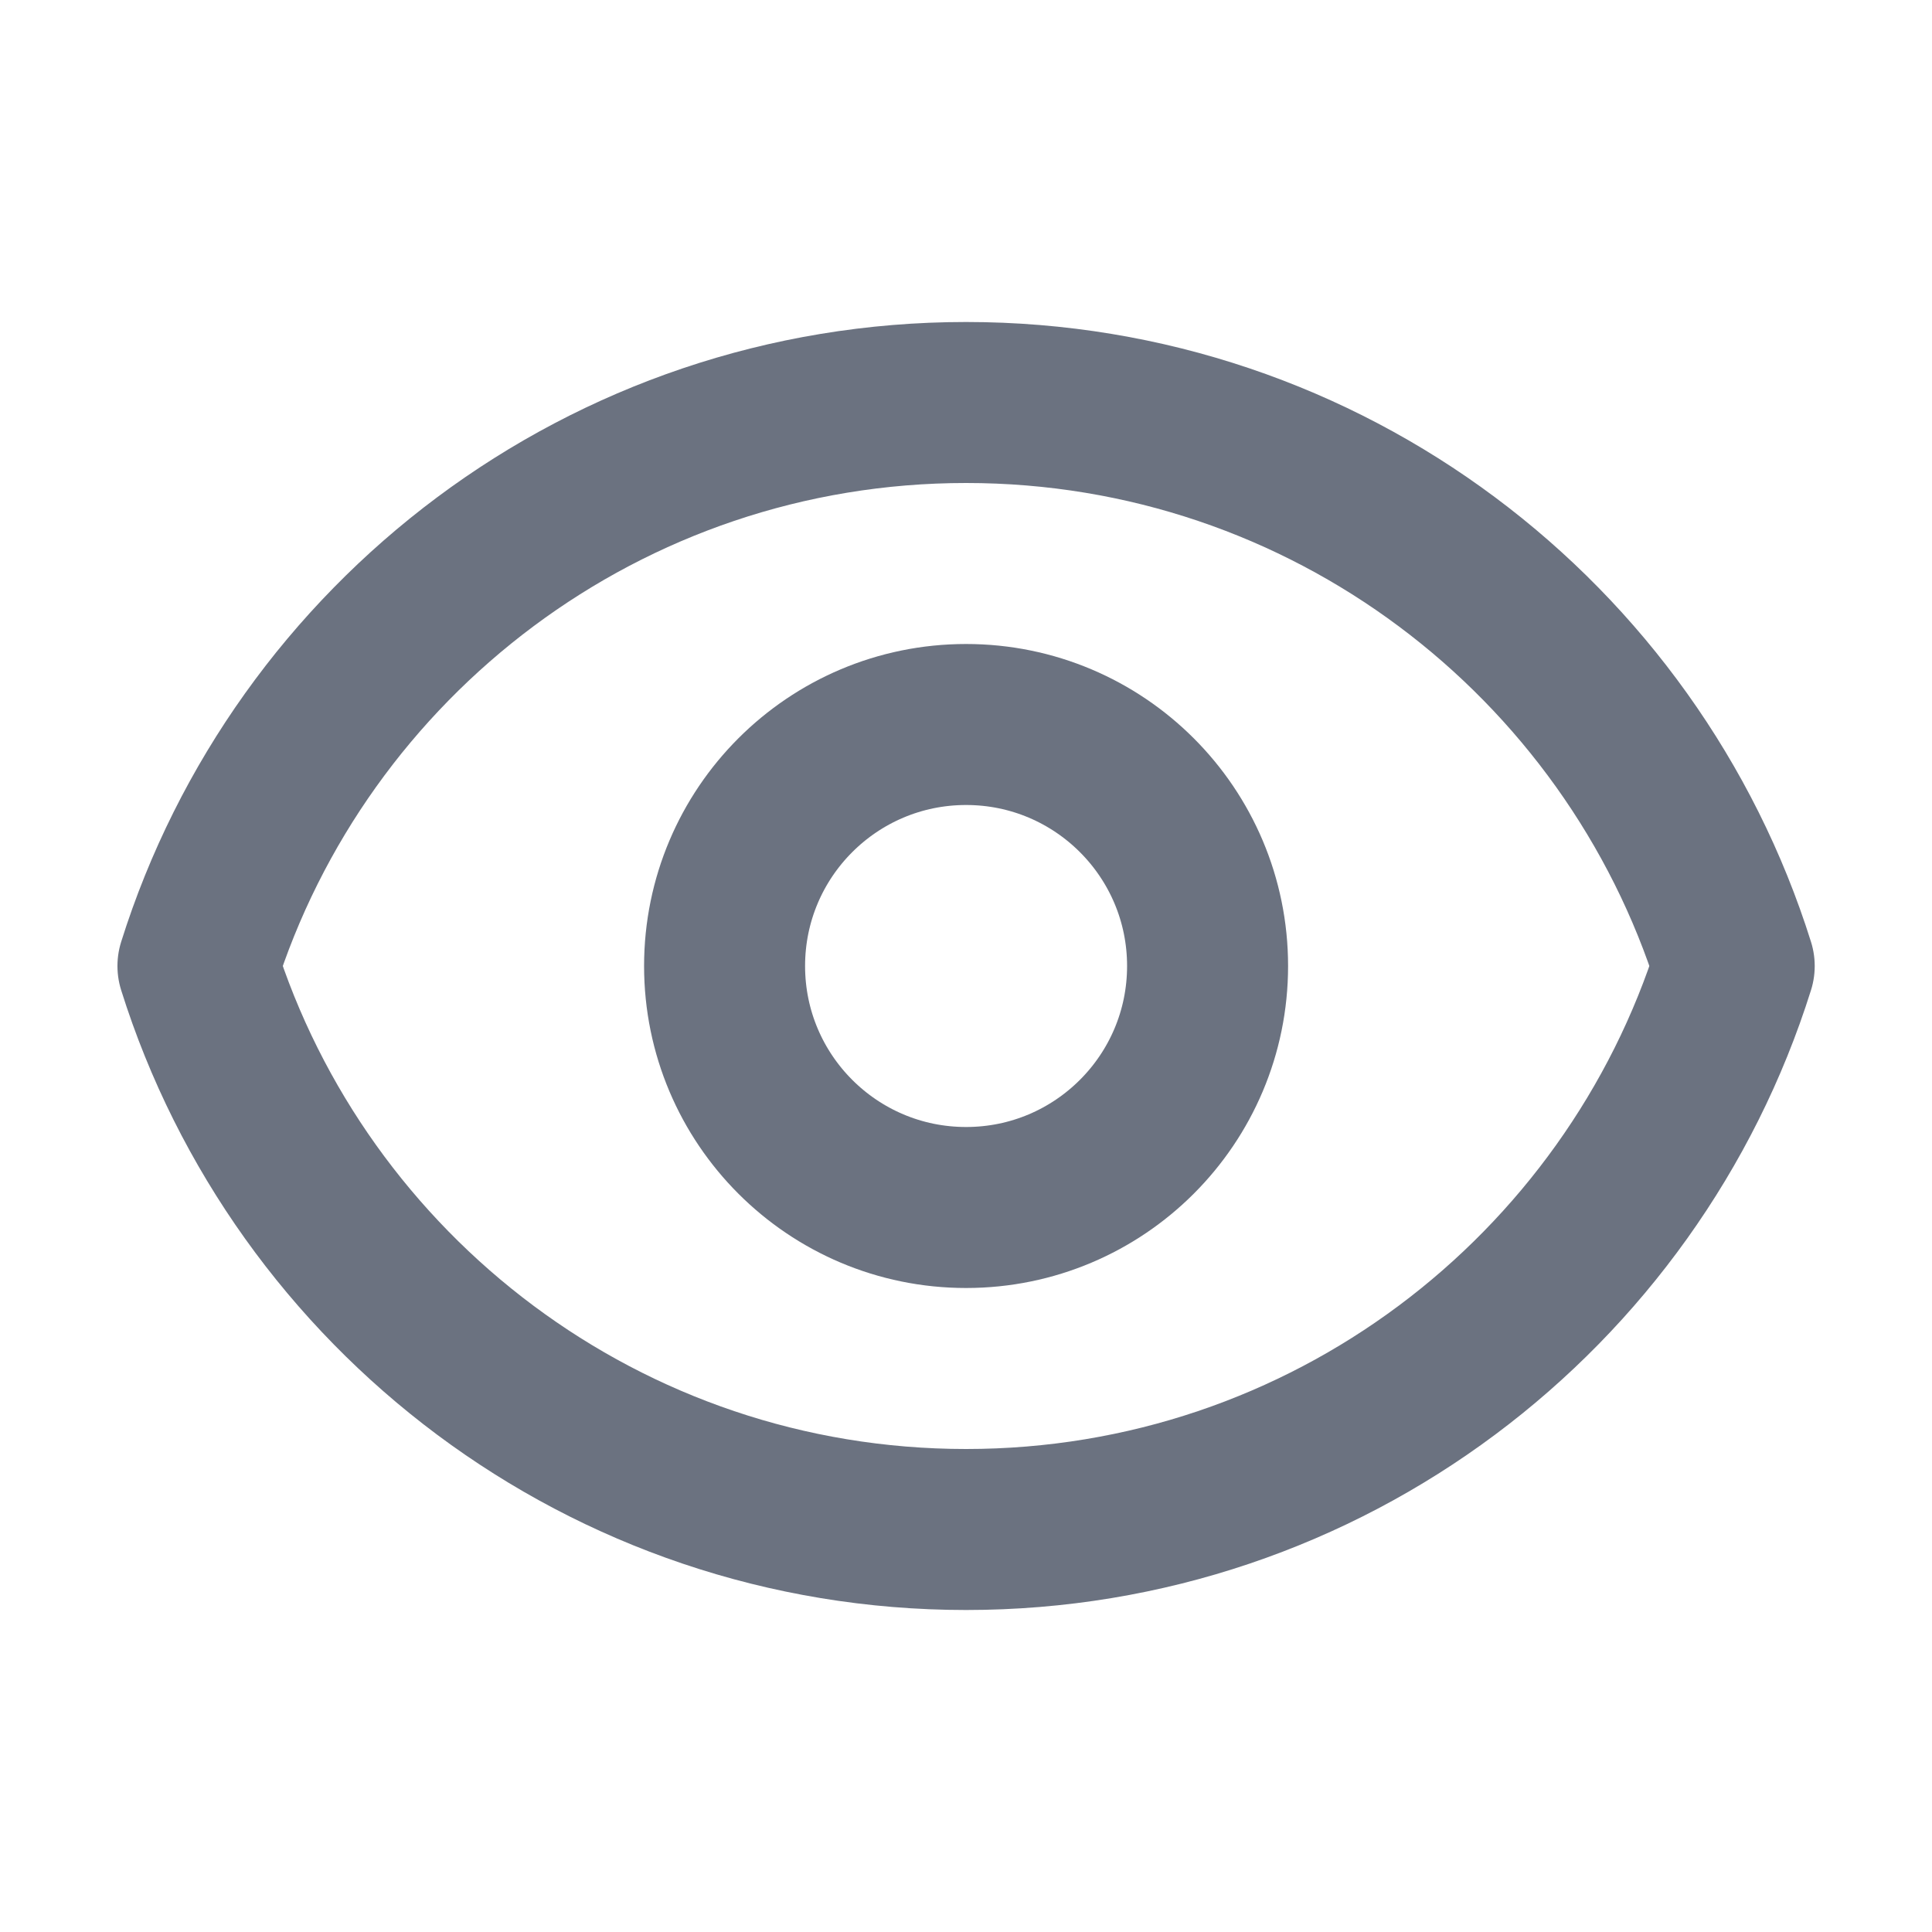
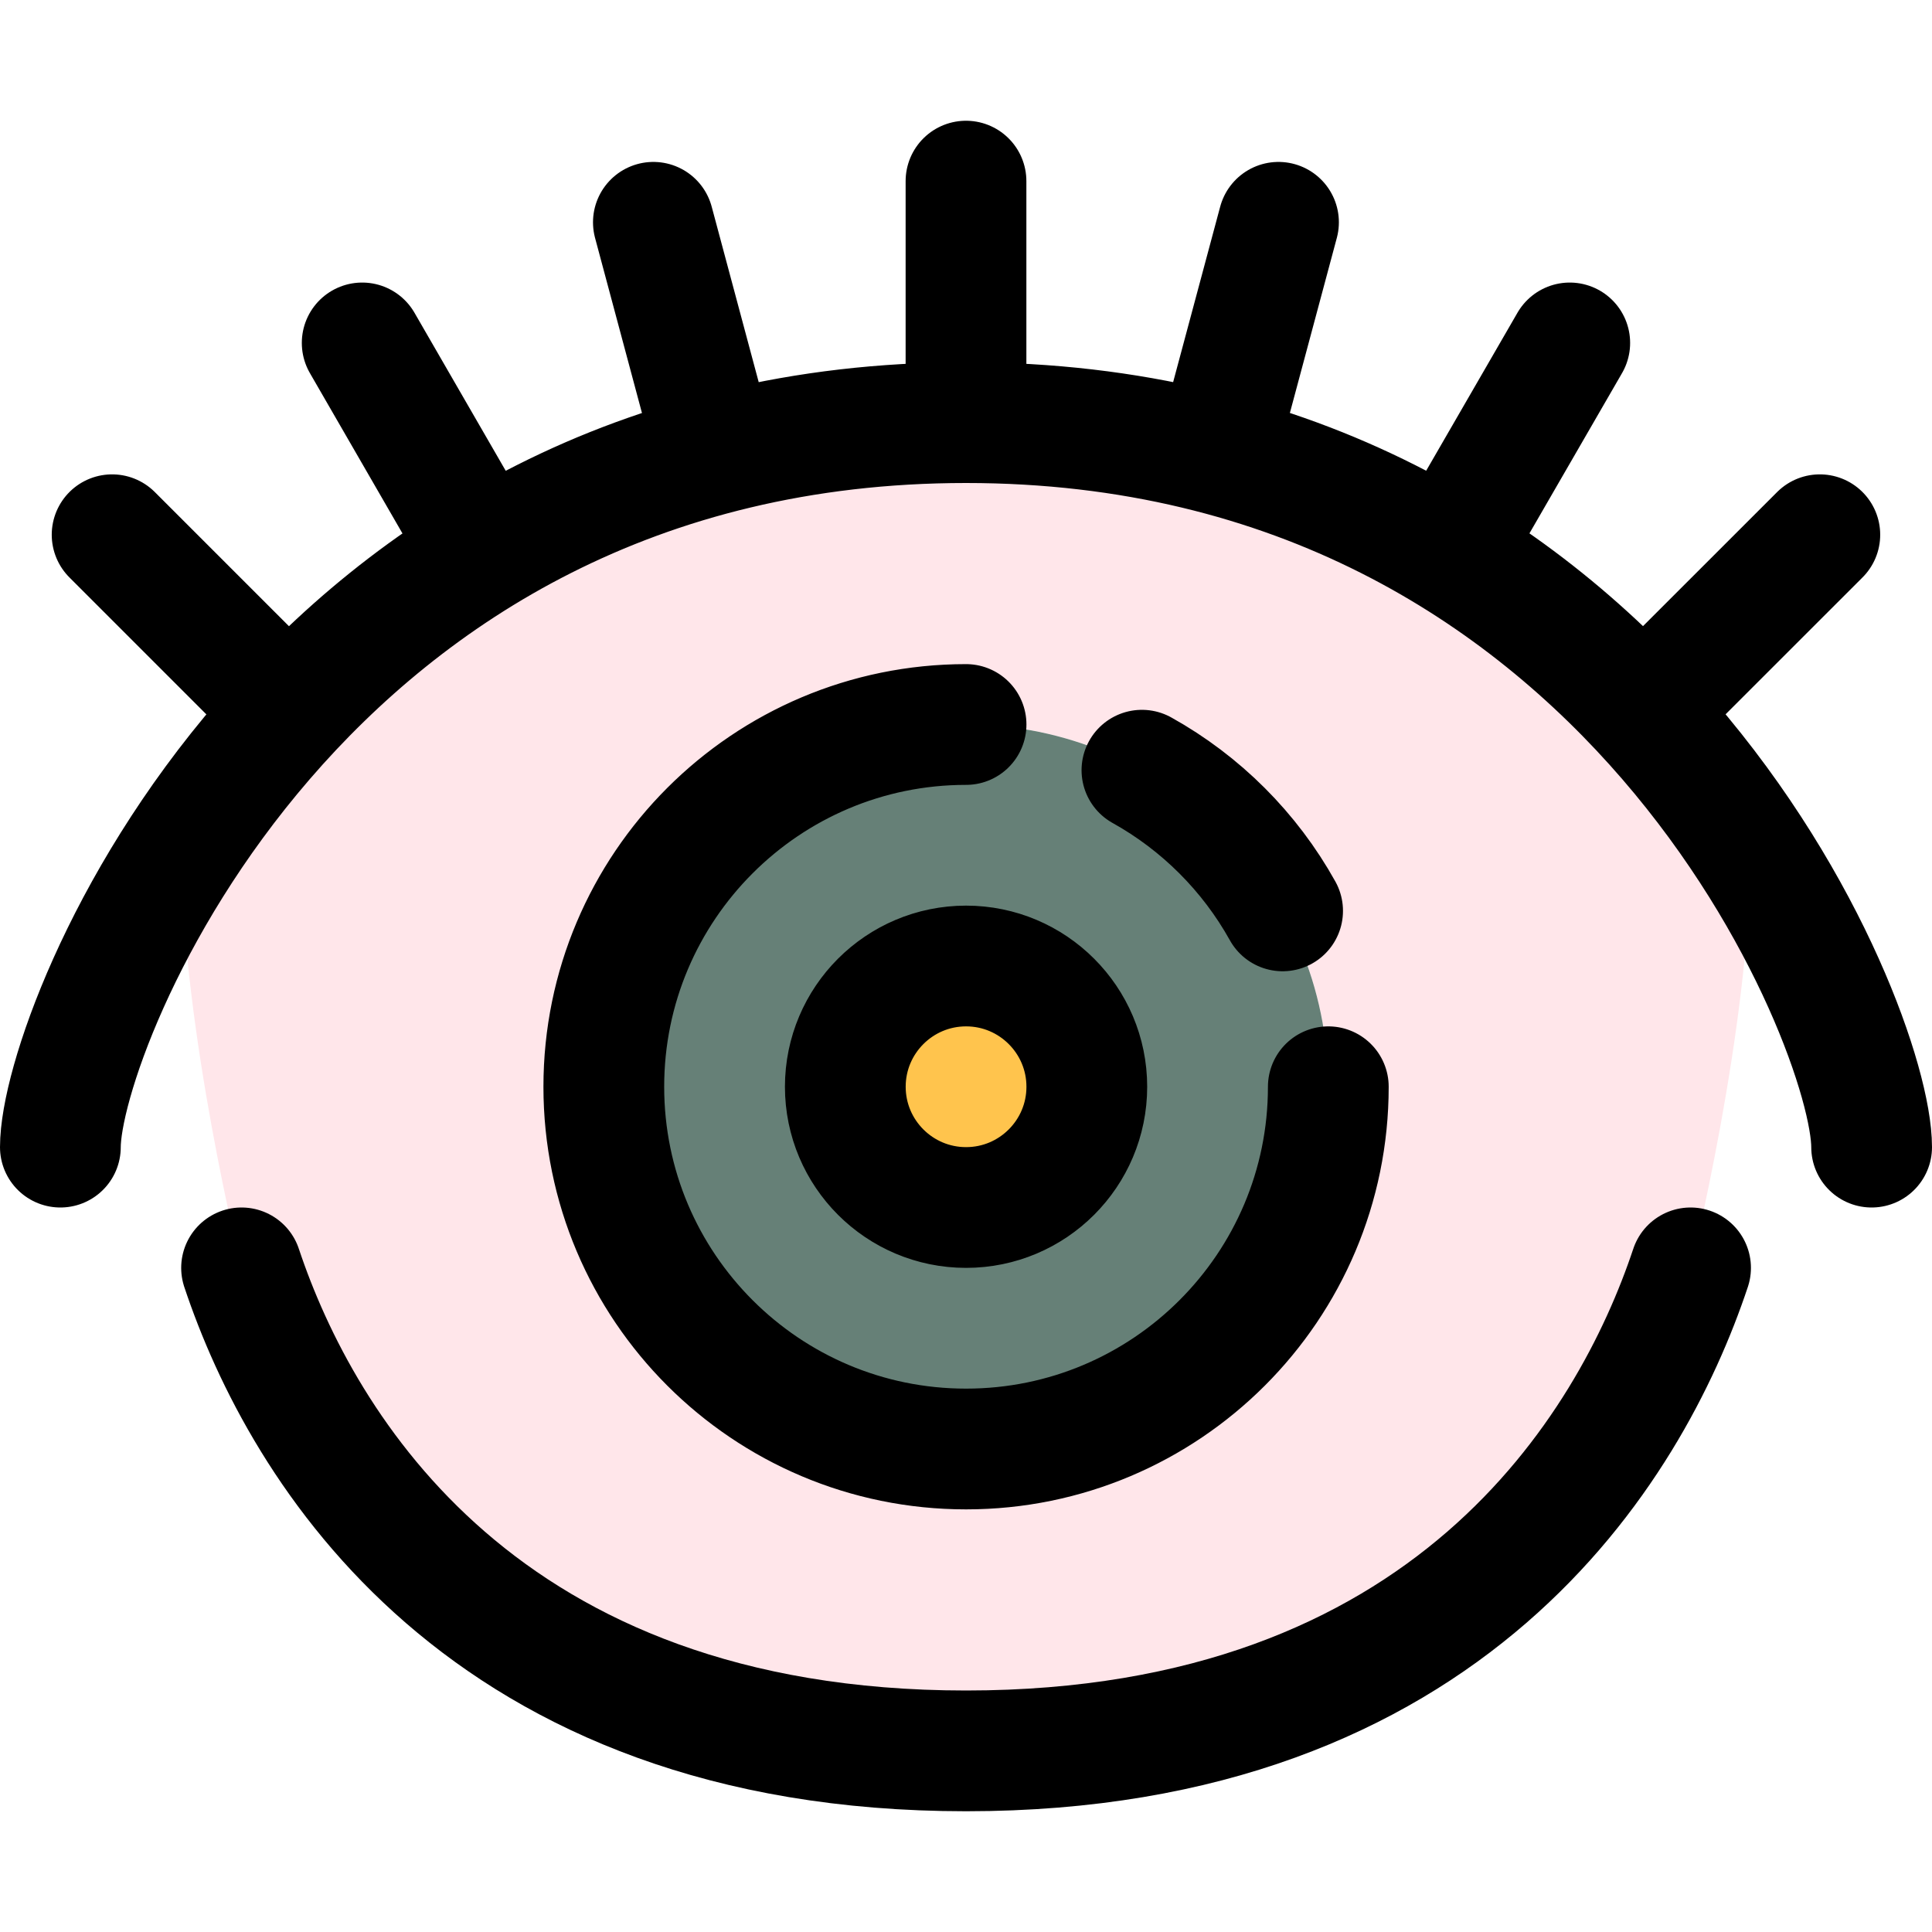
- <svg xmlns="http://www.w3.org/2000/svg" width="64px" height="64px" viewBox="0 0 24 24" fill="none">
+ <svg xmlns="http://www.w3.org/2000/svg" width="64px" height="64px" viewBox="0 0 32 32" fill="none">
  <g id="SVGRepo_bgCarrier" stroke-width="0" />
  <g id="SVGRepo_tracerCarrier" stroke-linecap="round" stroke-linejoin="round" />
  <g id="SVGRepo_iconCarrier">
-     <path d="M15.001 12C15.001 13.657 13.658 15 12.001 15C10.344 15 9.001 13.657 9.001 12C9.001 10.343 10.344 9 12.001 9C13.658 9 15.001 10.343 15.001 12Z" stroke="#6B7280" stroke-width="2" stroke-linecap="round" stroke-linejoin="round" />
-     <path d="M12.001 5C7.524 5 3.733 7.943 2.459 12C3.733 16.057 7.524 19 12.001 19C16.479 19 20.269 16.057 21.543 12C20.269 7.943 16.479 5 12.001 5Z" stroke="#6B7280" stroke-width="2" stroke-linecap="round" stroke-linejoin="round" />
+     <path d="M22 18C22 14.69 19.31 12 16 12C12.69 12 10 14.69 10 18C10 21.31 12.69 24 16 24C19.31 24 22 21.31 22 18ZM29 14.09C28.98 17.08 28 21 28 21C27 24 24 29 16 29C8 29 5 24 4 21C4 21 3.02 17.08 3 14.09C5.17 10.73 9.28 7 16 7C22.72 7 26.83 10.73 29 14.09Z" fill="#FFE6EA" />
+     <path d="M16 12C19.31 12 22 14.69 22 18C22 21.31 19.31 24 16 24C12.69 24 10 21.31 10 18C10 14.69 12.69 12 16 12Z" fill="#668077" />
+     <path d="M16 16C17.11 16 18 16.9 18 18C18 19.1 17.11 20 16 20C14.9 20 14 19.1 14 18C14 16.9 14.9 16 16 16Z" fill="#FFC44D" />
+     <path d="M4.001 21C5.001 24 8.001 29 16.001 29C24.001 29 27.001 24 28.001 21M31 19C31 17 27.001 7 16 7M16 7C5.001 7 1 17 1 19M16 7V3M21.176 3.682L20.176 7.411M26 5.68L23.999 9.143M30.142 8.857L27.314 11.684M10.822 3.682L11.821 7.411M5.999 5.68L7.999 9.144M1.857 8.857L4.685 11.685M16.001 12C12.688 12 10.001 14.687 10.001 18C10.001 21.313 12.688 24 16.001 24C19.314 24 22.001 21.313 22.001 18M21.244 15.087C20.7 14.109 19.891 13.301 18.914 12.757M18.001 18C18.001 16.896 17.105 16 16.001 16C14.897 16 14.001 16.896 14.001 18C14.001 19.104 14.897 20 16.001 20C17.105 20 18.001 19.104 18.001 18Z" stroke="#000000" stroke-width="2" stroke-linecap="round" stroke-linejoin="round" />
  </g>
</svg>
